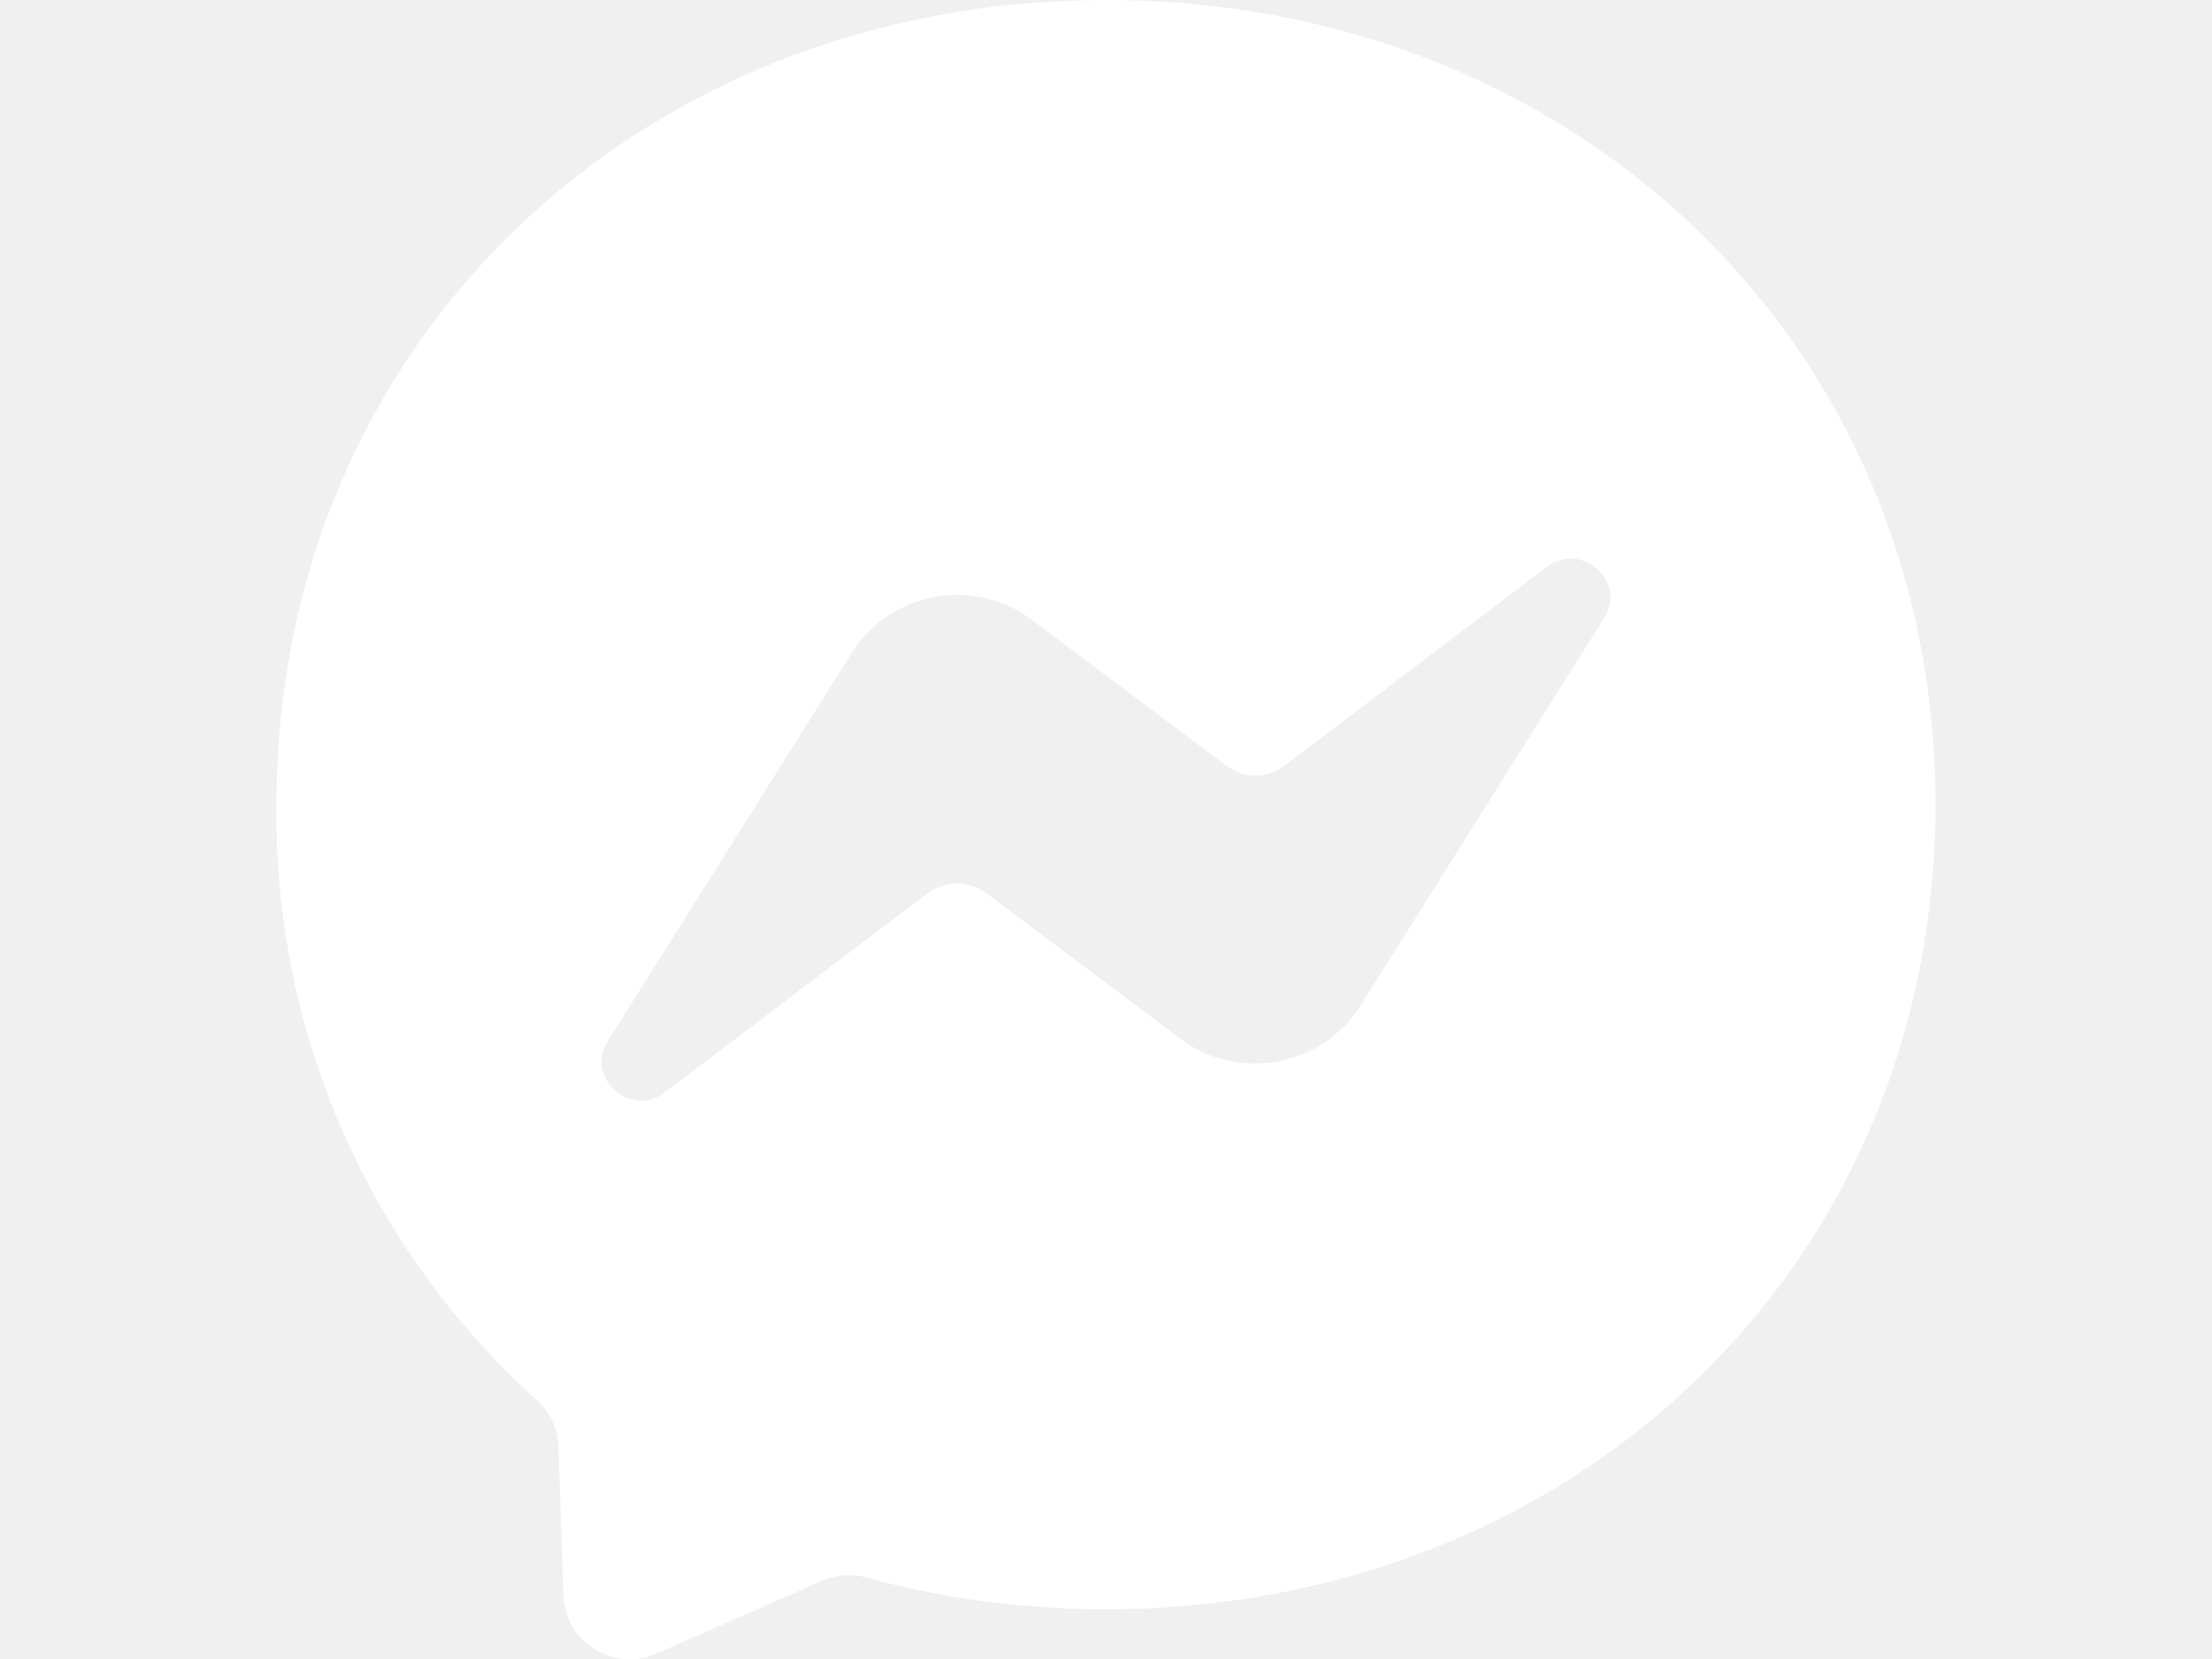
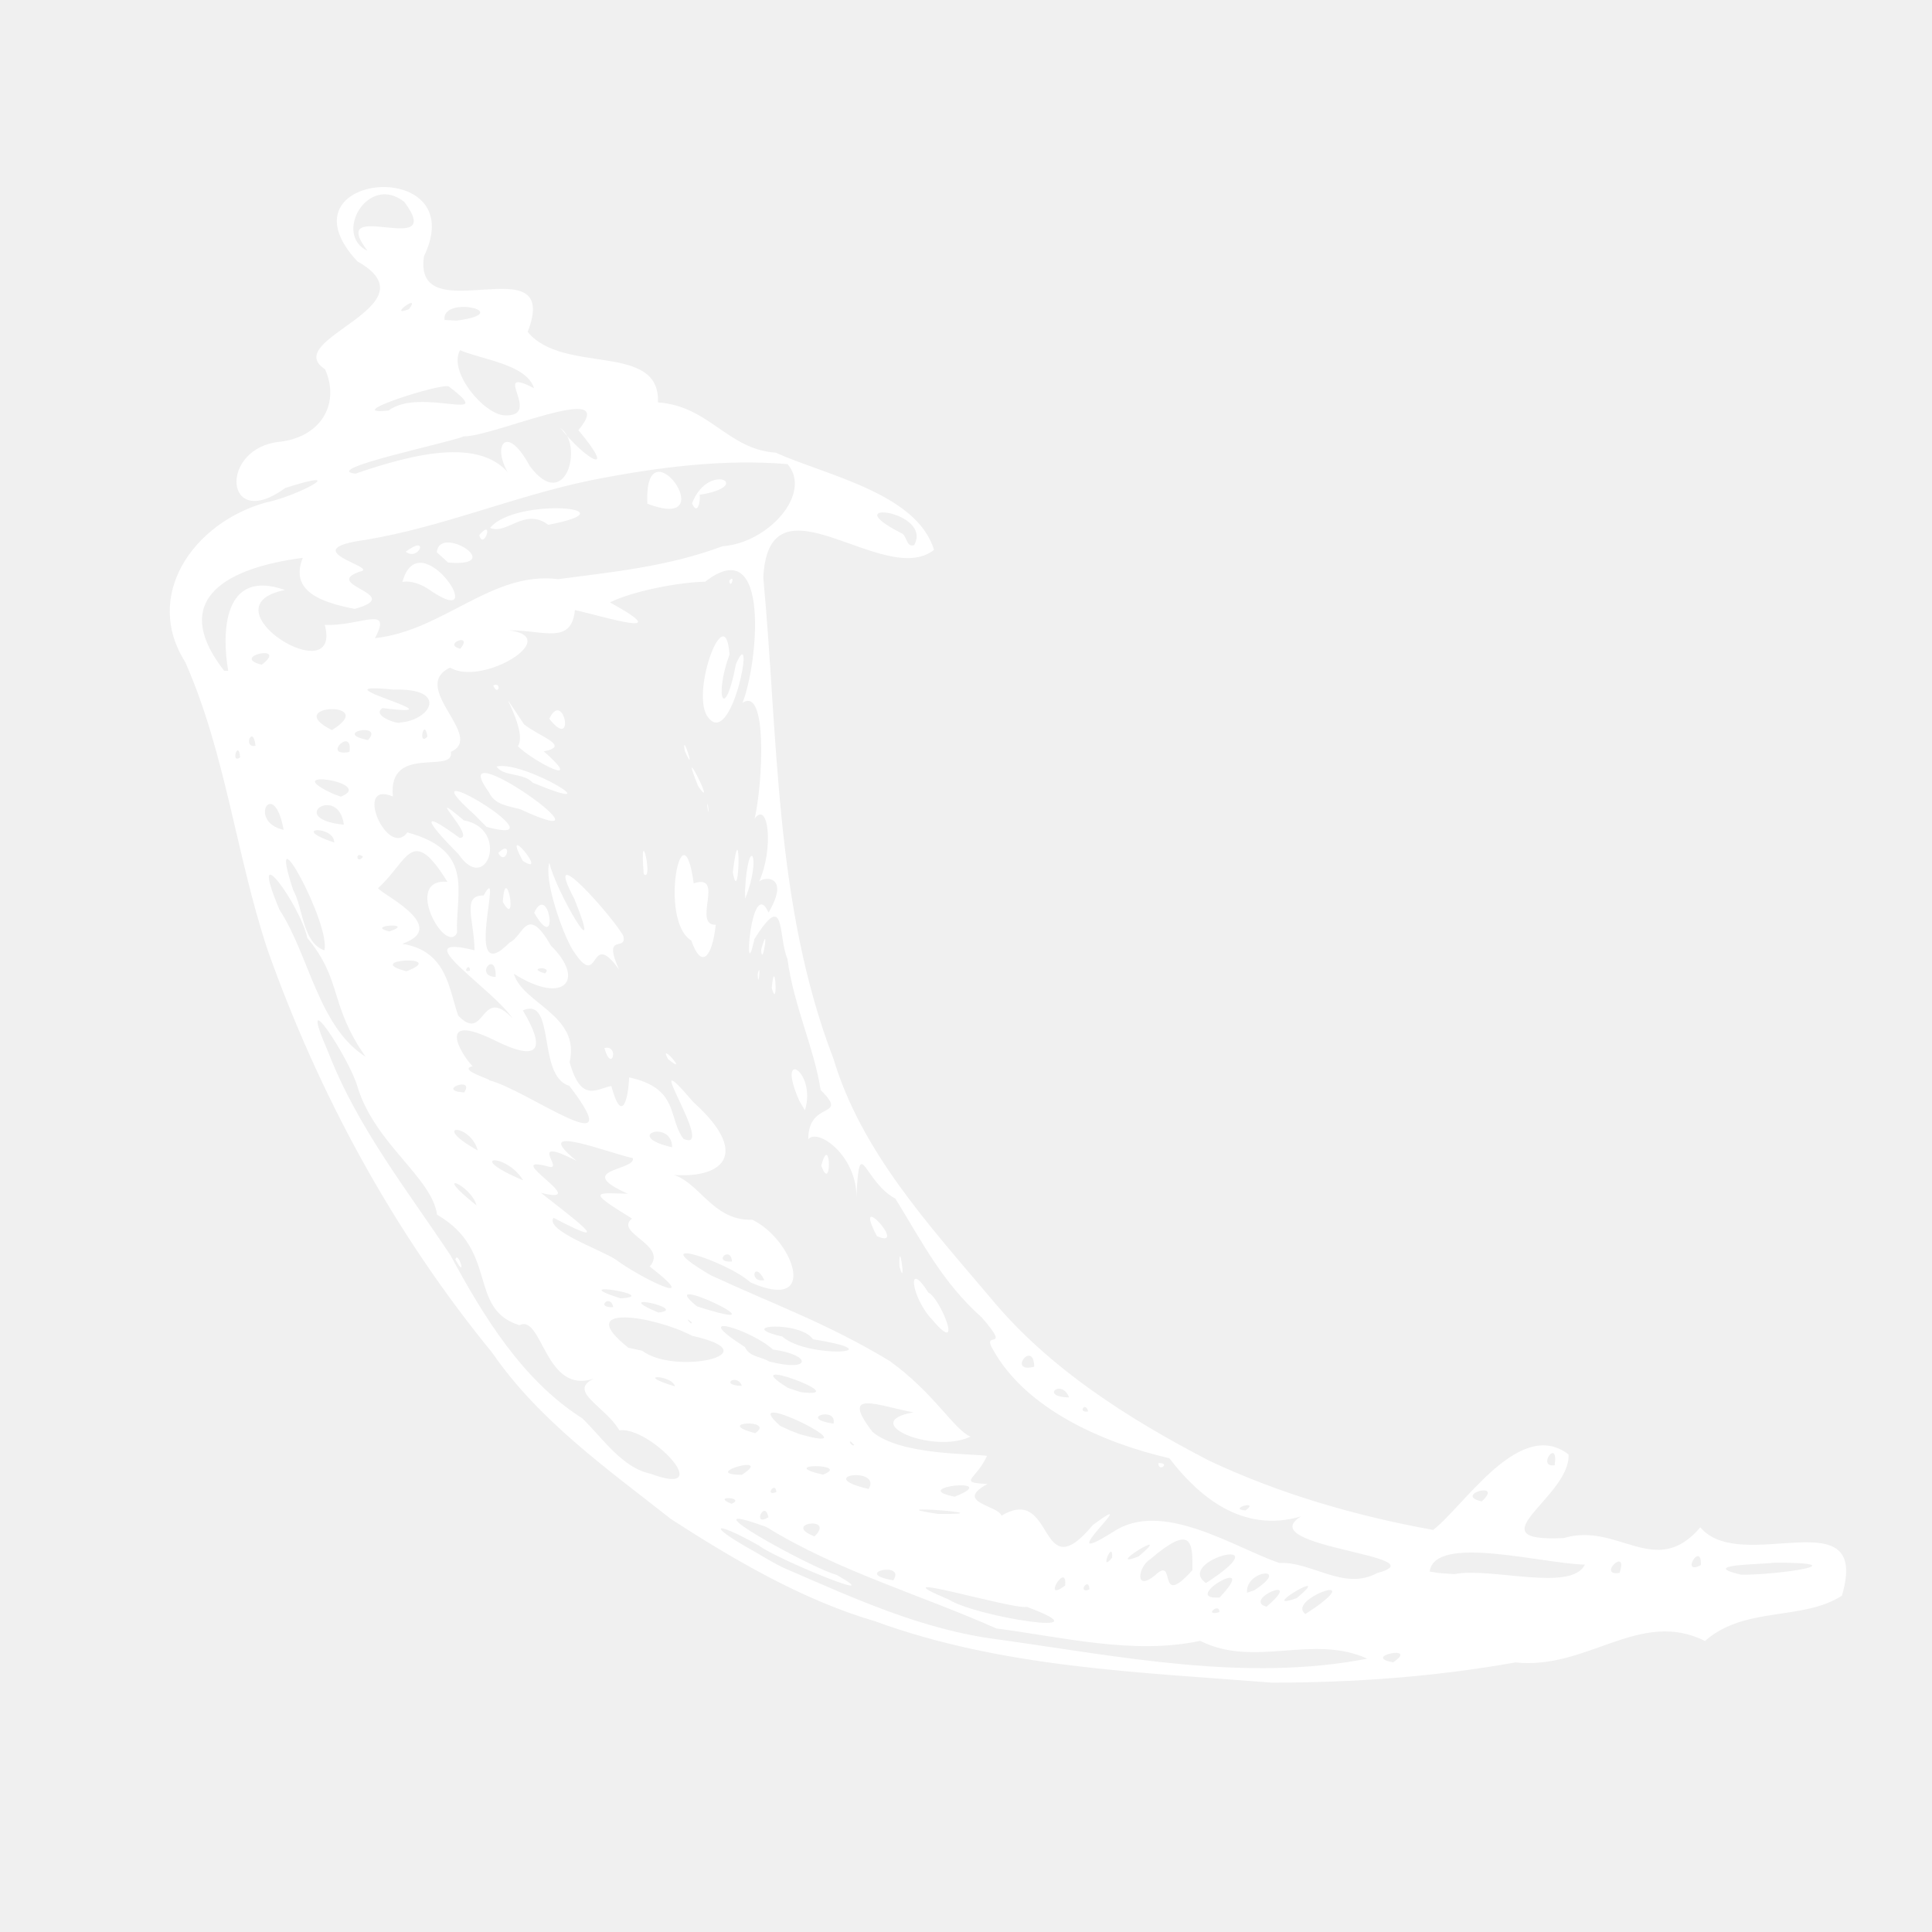
- <svg xmlns="http://www.w3.org/2000/svg" version="1.1" id="Layer_1" x="0px" y="0px" width="1600px" height="1200px" viewBox="0 0 1600 1200" enable-background="new 0 0 1600 1200" xml:space="preserve">
-   <path fill="#FFFFFF" d="M200,582C200,247.5,462,0,800,0s600,247.5,600,582s-262,582-600,582c-60.5,0-119-8-173.5-23  c-10.638-2.863-21.936-1.981-32,2.5L475,1196c-24.219,10.78-52.591-0.114-63.371-24.333c-2.55-5.728-3.952-11.9-4.129-18.167  l-3.5-107c-0.548-13.023-6.315-25.277-16-34C266.312,902.734,197.807,745.866,200,582z M616,472.5l-176,280  c-17.5,26.5,16,57,41,37.5l189.5-143.5c13-10,30-10,43.5,0l140,105c42,31.5,102,20,130-24l176-280c17.5-26.5-16-56.5-41-37.5  L929.5,553.5c-12.5,10-30,10-43,0l-140-105c-39.661-29.962-96.1-22.099-126.062,17.562C618.866,468.142,617.385,470.291,616,472.5  L616,472.5z" />
+ <svg xmlns="http://www.w3.org/2000/svg" viewBox="0 0 128 128">
+   <path fill="#ffffff" d="M44.44 100.63c-4.23-3.33-8.74-6.52-11.83-11.01-6.49-7.92-11.49-17.1-14.9-26.74-2.07-6.27-2.77-12.99-5.44-19.02-2.78-4.38.48-9.16 5.27-10.55 2.13-.41 5.89-2.43 1.36-.98-4.06 2.98-4.45-2.71-.29-3.07 2.84-.38 3.89-2.7 2.92-4.8-3.05-1.99 7.4-4.18 2.14-7.15-5.48-5.91 7.66-7.05 4.42-.33-.77 5.16 9.18-.95 6.87 5.01 2.35 2.86 8.8.65 8.63 4.67 3.42.24 4.6 3.11 7.8 3.33 3.33 1.5 9.36 2.69 10.49 6.44-3.3 2.61-10.95-5.4-11.31 1.84 1 10.69.74 21.7 4.65 31.88 1.85 6.16 6.33 11.01 10.38 15.81 3.88 4.7 9.12 8.01 14.48 10.8 4.69 2.21 9.75 3.68 14.87 4.6 2.07-1.59 5.74-7.48 8.97-5 .16 2.8-6.42 5.84-.31 5.54 3.59-1.08 6.08 2.77 9.04-.71 2.72 3.23 11.32-2.06 9.38 4.53-2.62 1.69-6.44.67-9.07 3-4.33-2.16-7.77 1.93-12.56 1.42-5.32.95-10.73 1.34-16.13 1.34-8.85-.7-17.89-.99-26.3-4.07-4.74-1.38-9.37-4.08-13.53-6.78zm7.47 3.24c4.63 2 9.16 4.11 14.23 4.75 8.05 1.12 16.37 2.84 24.45 1.27-3.66-1.65-7.44.64-11.08-1.18-4.37.94-9.06-.24-13.5-.82-5.05-2.25-10.5-3.8-15.23-6.72-5.91-2.16 3.06 2.77 4.65 3.17 3.69 2.1-4.06-1.08-5.16-1.95-3.09-1.74-3.49-1.37-.31.39.64.37 1.28.77 1.95 1.09zm-8.81-6.23c4.49 1.66-.02-3.16-2.07-2.88-.91-1.58-3.48-2.58-1.67-3.43-3.26 1.13-3.42-4.3-4.95-3.53-3.45-1.09-1.34-4.95-5.45-7.32-.37-2.5-4.08-4.66-5.26-8.43-.52-1.93-4.19-7.46-1.94-2.31 1.92 4.96 5.29 9.21 8.1 13.45 2.18 4.04 4.76 8.26 8.72 10.78 1.34 1.3 2.63 3.27 4.52 3.67zM30.17 83.45c.16-.68.82 1.46 0 0zm18.3 16.18c1-.44-1.43-.56 0 0zm2.44.89c-.25-1.23-1.11.69 0 0zm3.05 1.27c1.45-1.38-2.24-.87 0 0zm5.22 2.91c.89-1.3-2.82-.49 0 0zm-10.03-6.99c2.25-1.46-2.91-.02 0 0zm2.29 1.14c-.07-.77-.82.34 0 0zm11.43 7.13c1.84 1.16 10.73 2.54 5.16.48-.93.2-10.33-2.66-5.16-.48zM44.72 91.85c-.18-.77-2.85-.85 0 0zm5.32 3.1c1.39-.96-2.87-.74 0 0zm4.48 2.75c1.98-.75-3.23-.75 0 0zm-11.97-8.21c2.16 1.65 8.7.21 3.3-.99-2.45-1.31-7.99-2.2-4.22.79l.92.2zm15 9.16c.9-1.53-3.77-.88 0 0zm-4.56-3.63c5.27 1.49-4.43-3.34-1.3-.55l.7.32.6.23zm9.14 5.28c4.99.05-4.51-.68 0 0zm-21.5-13.7c-.19-.93-1.23.08 0 0zm29.94 18.44c.14-1.68-1.62 1.25 0 0zM49.15 91.82c-.3-.88-1.56-.04 0 0zm-8.04-5.8c2.86-.17-3.93-1.26 0 0zm-9.54-6.16c-.36-1.38-3.12-2.47 0 0zM56.6 95.74c-.52-.6-.25.13 0 0zm15.58 9.56c-.05-.91-.85.35 0 0zM55.22 94.32c.28-1.18-2.44-.36 0 0zm-11.6-7.36c2.13-.23-3.42-1.44 0 0zm19.63 12.2c3.32-1.32-3.24-.64 0 0zm-10.21-6.93c3.83.49-4.56-2.61-.84-.28l.84.28zm13.31 8.19c3.58-2.14 2.4 5.01 6.07.6 3.62-2.64-3.13 3.27 1.33.47 3.23-2.16 7.99 1.02 11 2.06 2.16-.11 4.27 1.87 6.49.67 4.27-1.15-8.36-1.71-5.05-3.75-3.91 1.14-6.8-1.36-8.72-3.86-4.39-1.01-9.46-3.25-11.65-7.14-.89-1.46 1.29.21-.77-2.18-2.64-2.35-3.96-5.02-5.73-7.88-2.12-1.13-2.37-4.46-2.58-.11.02-2.74-2.56-4.59-3.19-3.82-.01-2.64 2.76-1.32.82-3.27-.42-2.74-1.79-5.59-2.2-8.68-.64-1.49-.09-4.68-2.19-1.31-.76 3.57-.25-4.38.94-1.76 1.56-2.67-.56-2.36-.65-1.99 1.02-2.26.64-5.46-.27-4.24.54-2.39.86-8.8-.81-7.66 1.01-2.5 1.92-11.44-2.47-8.03-1.78.03-4.85.64-6.31 1.37 4.56 2.51-.46.91-2.32.51-.24 2.33-2.08 1.32-4.38 1.34 3.67.45-1.79 3.75-3.89 2.47-2.74 1.31 2.36 4.57.05 5.58.28 1.52-4.19-.55-3.84 2.96-2.65-1.12-.36 4.16.96 2.38 4.51 1.22 3.18 4.01 3.29 6.65-.74 1.54-3.63-3.62-.64-3.38-2.36-3.83-2.61-1.38-4.56.39-.45.13 4.99 2.53 1.57 3.72 3.01.47 3.1 3.1 3.71 4.76 1.81 1.88 1.44-2.08 3.6.18-1.37-2.02-7.25-5.68-2.52-4.51-.03-2.03-.86-3.67.6-3.63 1.44-2.6-1.51 6.42 1.73 3.11.9-.39 1.12-2.6 2.73.21 2.34 2.3.85 3.97-2.46 1.86.59 2.01 4.42 2.72 3.7 5.86.76 2.76 1.83 1.74 2.76 1.58.73 2.68 1.14.71 1.18-.57 3.34.72 2.56 2.69 3.6 4.07 2.3 1.04-3.29-7.04.66-2.43 4.16 3.75 1.56 5.32-2.17 4.72 2.36-.19 3.12 3.19 6.07 3.07 2.69 1.28 4.52 6.2-.12 4.15-1.61-1.45-7.31-3.24-2.65-.48 4.3 1.99 7.71 3.18 11.86 5.68 2.96 2.12 4.25 4.54 5.37 5.02-2.49 1.19-7.51-.95-3.78-1.61-2.33-.42-4.94-1.6-2.71 1.3 1.89 1.58 6.71 1.42 7.58 1.59-.73 1.61-1.99 1.74.03 1.86-2.25 1.22.72 1.41.93 2.1zm-4.6-13c-1.37-1.43-1.72-4.11-.24-1.78.75.3 2.43 4.38.24 1.78zm14.99 9.52c.85-.06.02.65 0 0zM59.59 83.91c-.06-2.17.49 1.67 0 0zM58.1 81.9c-1.73-3.32 2.17.95 0 0zM40.04 69.44c1.01-.27.5 1.73 0 0zm14.37 7.79c.62-2.33.73 1.96 0 0zm-10.15-7.06c-.71-1.29 1.5 1.21 0 0zm8.71 2.79c-1.63-3.65 1.16-2 .36.6l-.36-.6zM37.95 62.95c-.73-1.2-1.93-4.72-1.55-5.79.35 1.75 3.72 7.53 1.65 2.39-2.28-4.3 2.73 1.4 3.25 2.47.24 1.07-1.41-.29-.29 2.21-2.04-2.85-1.2 1.58-3.06-1.28zm-4.64-3.2c.19-2.79 1.06 1.91 0 0zm2.08.72c1-2.11 1.69 2.93 0 0zm-5.02-3.89c-1.73-1.72-2.98-3.3.08-1.07 1.18.05-2.62-3.6.28-1.16 3.06.56 1.51 5.01-.36 2.23zm2.64-.07c1-.99.53.98 0 0zm1.62.52c-1.52-2.85 1.85 1.2 0 0zm-3.22-3.08c-5.02-4.47 6.31 2.34.82.83l-.82-.83zm14.39 8.36c-2.18-1.3-.58-9.18.16-3.79 2.11-.68-.12 2.78 1.46 2.75-.24 2.18-.95 2.97-1.62 1.04zm5.33 3.15c.21-2.38.45 1.62 0 0zm-.93-.92c.24-1.01.03 1.2 0 0zM32.39 52.48c-3.23-4.45 9.38 4.51 2.07 1.13-.77-.21-1.69-.28-2.07-1.13zm10.26 5.43c-.31-3.75.68.62 0 0zm7.78 5c.6-2.14.05 1.41 0 0zM32.89 50.78c1.92-.41 7.95 3.37 2.41 1.08-.62-.69-1.93-.38-2.41-1.08zm16.47 8.21c.2-3.84 1.15-2.29.01.55l-.01-.55zm-15.05-9.55c.78-1.15-2.08-5.18.41-1.45 1.08.85 3.11 1.43 1.31 1.79 2.84 2.5-.68.68-1.72-.34zm14.24 8.35c.54-4.37.47 2.56 0 0zM32.68 45.41c.6-.26.32.79 0 0zm3.71 2.21c.96-2.01 1.77 2.23 0 0zm10.47 5.82c0-.77.2 1.12 0 0zm-.6-1.34c-1.45-3.59 1.35 1.9 0 0zm-.89-2.35c-.25-1.48.83 1.86 0 0zm1.45-2.36c-1-1.76 1.26-7.75 1.51-4.03-1.05 2.89-.3 4.51.43.63 1.36-3.06-.29 6.02-1.94 3.4zm1.49-8.91c.44-.53.1.65 0 0zM45.82 87.6c-.59-.52.07.33 0 0zm5.13 2.6c2.86.74 2.84-.44.26-.79-1.39-1.29-5.77-2.66-1.85-.16.27.65 1.09.63 1.59.95zm-10.14-6.74c1.57 1.18 5.93 3.32 2.24.45 1.24-1.44-2.38-2.21-1.18-3.18-3.06-1.87-2.41-1.7-.27-1.64-3.67-1.64.53-1.52.33-2.36-1.42-.28-7.03-2.5-3.73.18-3.36-1.71-.8.64-1.82.39-3.44-.94 3.06 2.62-.54 1.73 1.97 1.56 5.3 4 .83 1.65-.57.85 3.21 2.14 4.14 2.78zm5.37 3.09c6.53 2.1-3.2-2.58 0 0zm27.5 16.65c.08-1.3-.9 1.11 0 0zm2.82 1.19c1.51-1.46.06 2.33 2.5-.36.03-1.92-.07-3.06-2.8-.72-.75.42-1.09 2.19.3 1.08zM31.65 76.22c-.47-1.82-3.25-1.81 0 0zm3.01 1.98c-1.12-1.86-4-1.68 0 0zm17.17 10.35c1.68 1.49 7.7 1.09 2.03.18-.83-1.24-5.32-.94-2.03-.18zm23.6 14.57c2.57-2.16-2.5.97 0 0zm5.36 3.69c.02-.69-1.11.3 0 0zm.01-.97c2.86-3.03-2.77.18 0 0zM24.22 70.01c-2.43-3.47-1.51-5.03-3.86-7.87-.45-2.17-4.03-7.09-1.85-1.88 1.99 3.05 2.58 7.77 5.71 9.75zm55.68 34.87c5.26-3.4-2.15-1.48 0 0zm4.01 1.57c2.64-2.26-1.66-.47 0 0zM30.75 72.38c.76-1.12-1.94-.14 0 0zm52.33 32.99c2.55-1.64-.59-1.39-.46.15l.46-.15zM48.5 83.58c-.09-1.11-1.35.09 0 0zm2.14 1.23c-.69-1.38-1.05.21 0 0zm36.53 21.67c3.27-2.36-1.98-.45-.68.45l.68-.45zm-1.26-.6c2.67-2.23-2.8.99 0 0zm6.39 4.25c1.79-1.19-2.17-.38 0 0zM32.39 71.57c2.39.54 9.56 5.89 5.33.37-2.17-.64-.87-5.94-3.08-5 1.48 2.48 1.22 3.53-1.9 1.97-3.91-1.91-2.2.94-1.43 1.73-1.04.25 1.39.91 1.08.93zm-10.9-8.61c.43-1.77-3.95-9.75-2.07-4 .68 1.21.61 3.49 2.07 4zM41.5 75.3c-1.23-1.03-.06-.15 0 0zm3.03.71c0-1.88-3.35-.77 0 0zm26.3 16.57c-.5-1.28-1.98-.02 0 0zm1.26.93c-.18-.72-.72.14 0 0zm10.43 6.56c1-.74-1.25-.09 0 0zM26.93 64.35c2.87-1.11-3.07-.79 0 0zm41.59 26.2c-.04-1.86-1.83.46 0 0zM25.8 61.71c1.84-.62-1.71-.41 0 0zm5.34 2.59c-.03-.61-.56.23 0 0zm65.22 39.99c2.37-.48 7.77 1.21 8.64-.63-2.88-.07-9.95-2.03-10.28.46l.63.1 1.01.07zM32.84 64.73c.05-1.88-1.46-.07 0 0zm-14.05-9.75c-.64-3.58-2.43-.54 0 0zm3.35.84c.04-1.15-3.07-1.03 0 0zm1.91.94c-.55-.44-.43.57 0 0zm12.06 7.73c.57-.52-1.35-.38 0 0zm-13.33-9.85c-.33-2.71-3.88-.4 0 0zm-6.87-4.46c-.1-1.25-.67.47 0 0zm1.02-.77c-.17-1.48-.88.19 0 0zm5.65 3.37c2.39-.94-4.35-1.94-.49-.18l.49.18zm75.59 46.69c1.53-1.4-1.94-.43 0 0zm9.13 4.74c.61-1.81-1.54.23 0 0zM23.15 49.82c.26-1.75-1.89.35 0 0zm-8.03-5.38c-.43-2.47-.37-6.82 3.76-5.35-5.51 1.1 3.82 6.85 2.64 2.31 2.32.11 4.53-1.37 3.32.88 4.57-.5 7.73-4.46 12.14-3.91 3.44-.46 7.19-.8 10.89-2.18 3.04-.22 5.97-3.5 4.31-5.44-4.15-.35-8.5.17-13.08 1.08-5.08 1.06-9.7 3.06-14.83 3.93-5 .67 1 1.85-.43 2.11-2.61.9 3.11 1.52-.34 2.47-2.13-.41-4.35-1.14-3.44-3.38-4.79.62-9 2.61-5.21 7.48h.27zm11.54-5.88c1.12-4.14 6.01 3.4 1.84.55-.5-.38-1.32-.68-1.84-.55zm.22-2.01c1.62-1.2.86.68 0 0zm2.06.04c.15-1.9 4.71 1.01.75.68l-.75-.68zm2.81-1.14c1.03-1.2.3 1.07 0 0zm.72-.48c1.71-2.06 9.69-1.31 3.85-.2-1.56-1.18-2.76.7-3.85.2zm10.42-1.6c-.26-5.62 5.18 1.99 0 0zm2.96-.02c1.08-2.83 4.2-1.14.5-.57.08.3-.11 1.46-.5.57zM21.99 48.37c3.23-1.98-3.43-1.72 0 0zm2.39.66c1.13-1.2-2.46-.49 0 0zm-7.04-4.99c1.85-1.42-2.18-.54 0 0zm95.35 59.65c.05-1.65-1.41.74 0 0zM103 97.08c.28-1.9-1.24.16 0 0zm12.36 7.25c2.58.01 7.82-.8 2.2-.8-.88.13-5.13.11-2.2.8zM26.48 47.87c2.09-.14 3.27-2.3-.41-2.18-5.69-.59 5.02 1.95-.73 1.22-.77.51 1.09 1.1 1.14.96zm1.84.93c-.22-1.34-.65.71 0 0zm2.18-5.82c.9-1.12-1.26-.3 0 0zm-6.95-11.6c3.73-1.27 8.82-2.69 10.58.62-1.79-2.15-.72-4.28.97-1.12 2.39 3.19 3.59-1.45 2.03-2.52 1.77 2.2 3.79 3.24 1.19.14 2.83-3.4-5.66.45-7.59.41-.92.41-9.58 2.2-7.18 2.47zm2.19-4.18c2.13-1.6 7.35.96 4-1.59-.33-.3-7.35 1.93-4 1.59zm7.75.32c2.49.06-1.07-3.34 1.89-1.8-.49-1.59-3.45-1.89-4.9-2.52-.82 1.45 1.66 4.34 3.01 4.32zm-6.39-7.04c.86-1.16-1.51.6 0 0zm3.16.76c4.01-.53-1.02-1.72-.81-.04l.81.04zm-5.91-4.62c-2.82-3.69 5.31.62 2.44-3.24-2.41-1.92-4.73 2.16-2.44 3.24zm36.21 19.5c1.29-2.29-5.34-3.09-.87-.81.42.14.32.97.87.81z" />
</svg>
